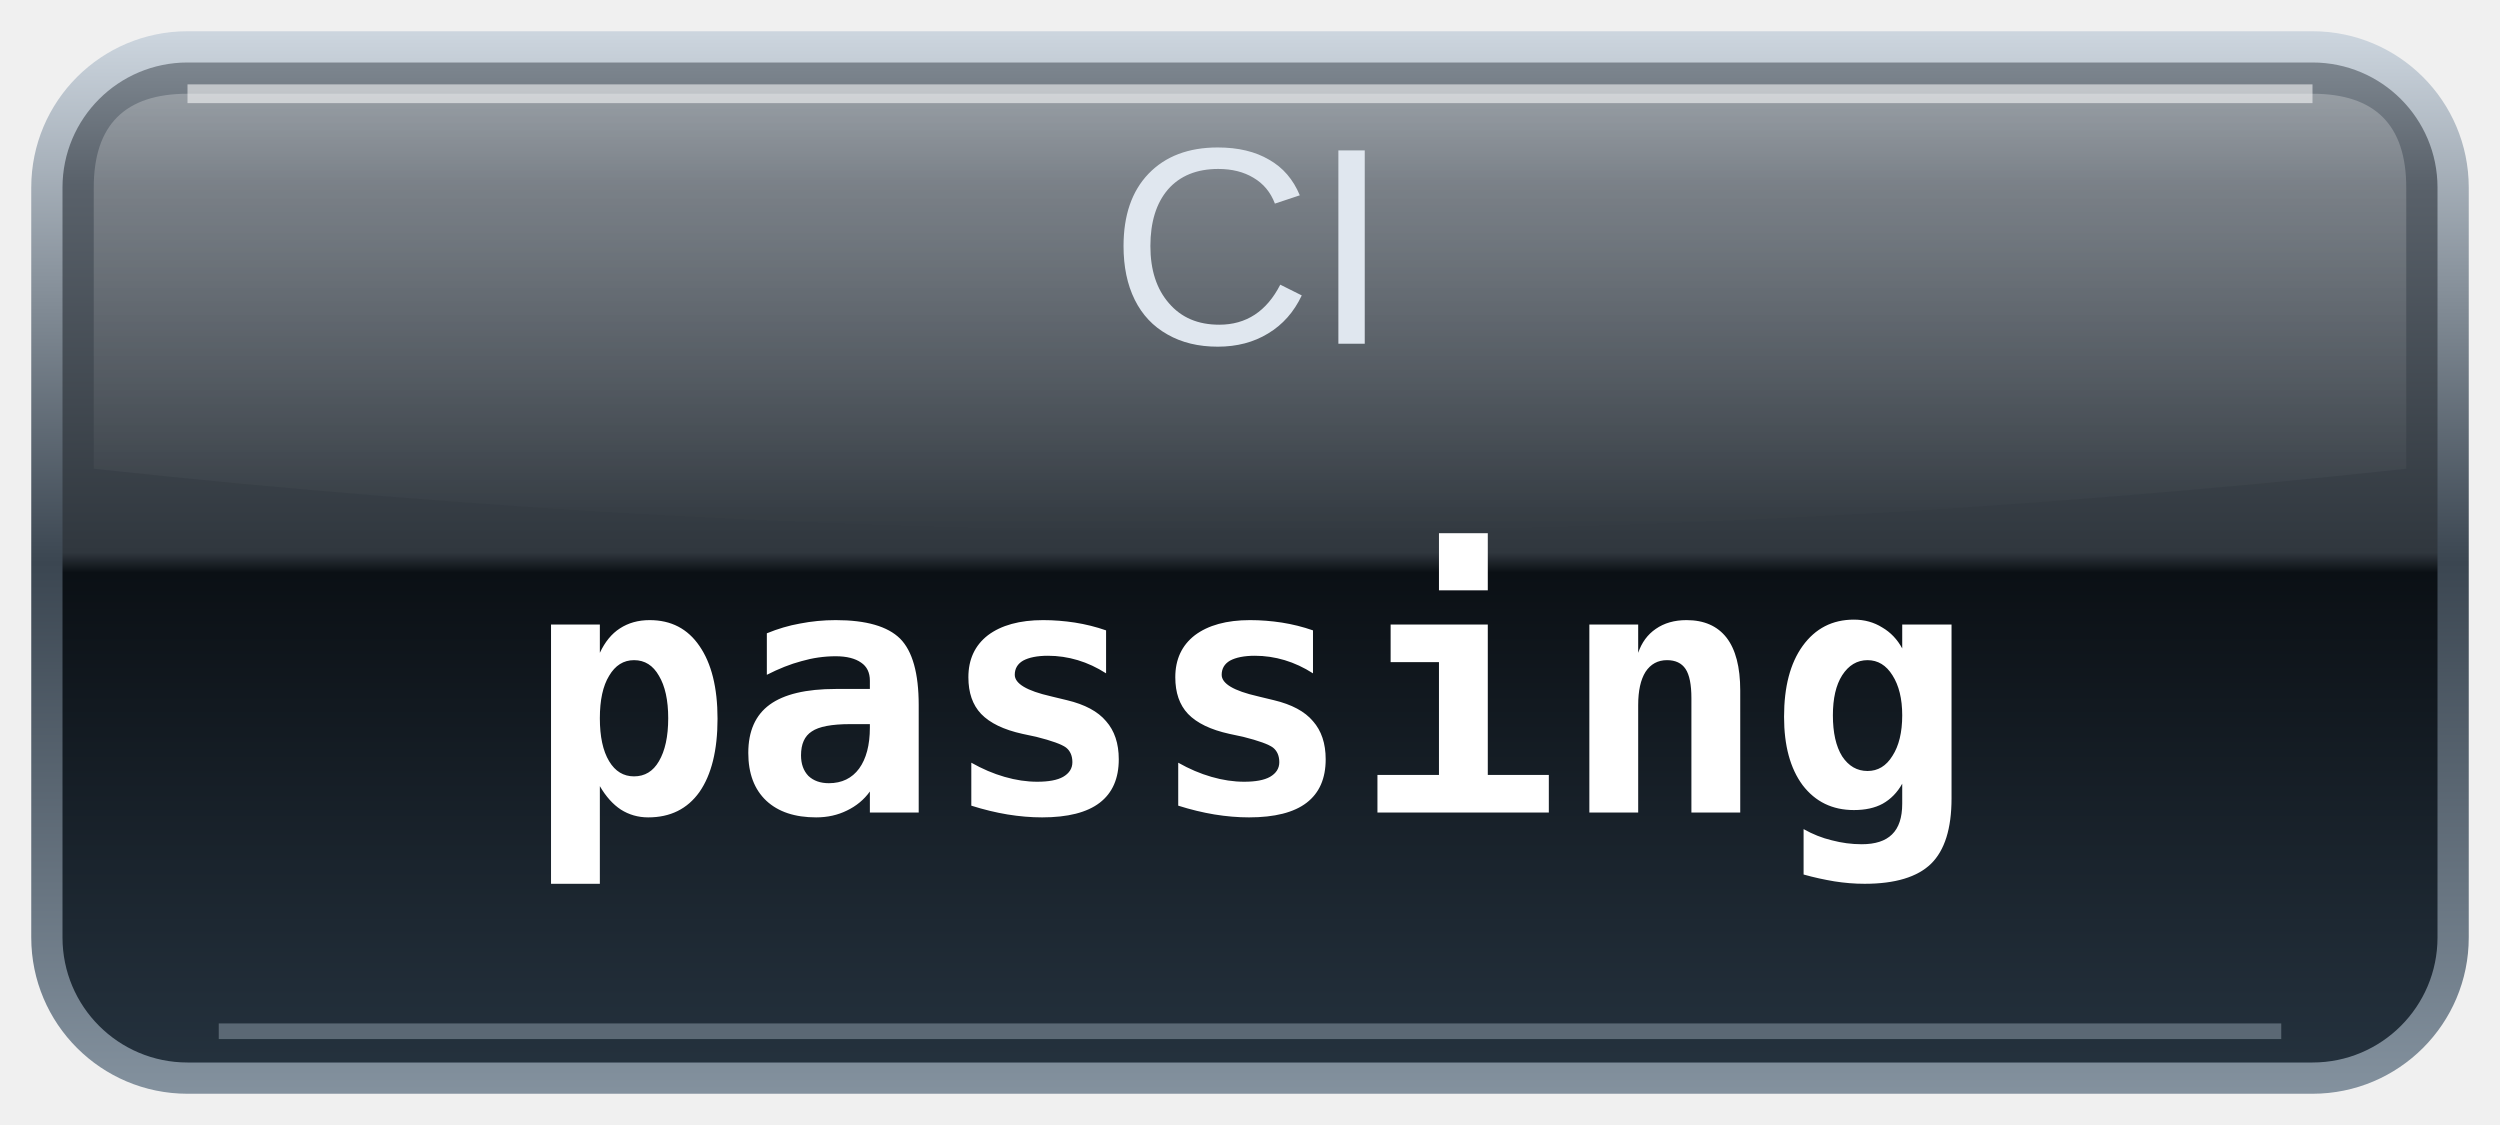
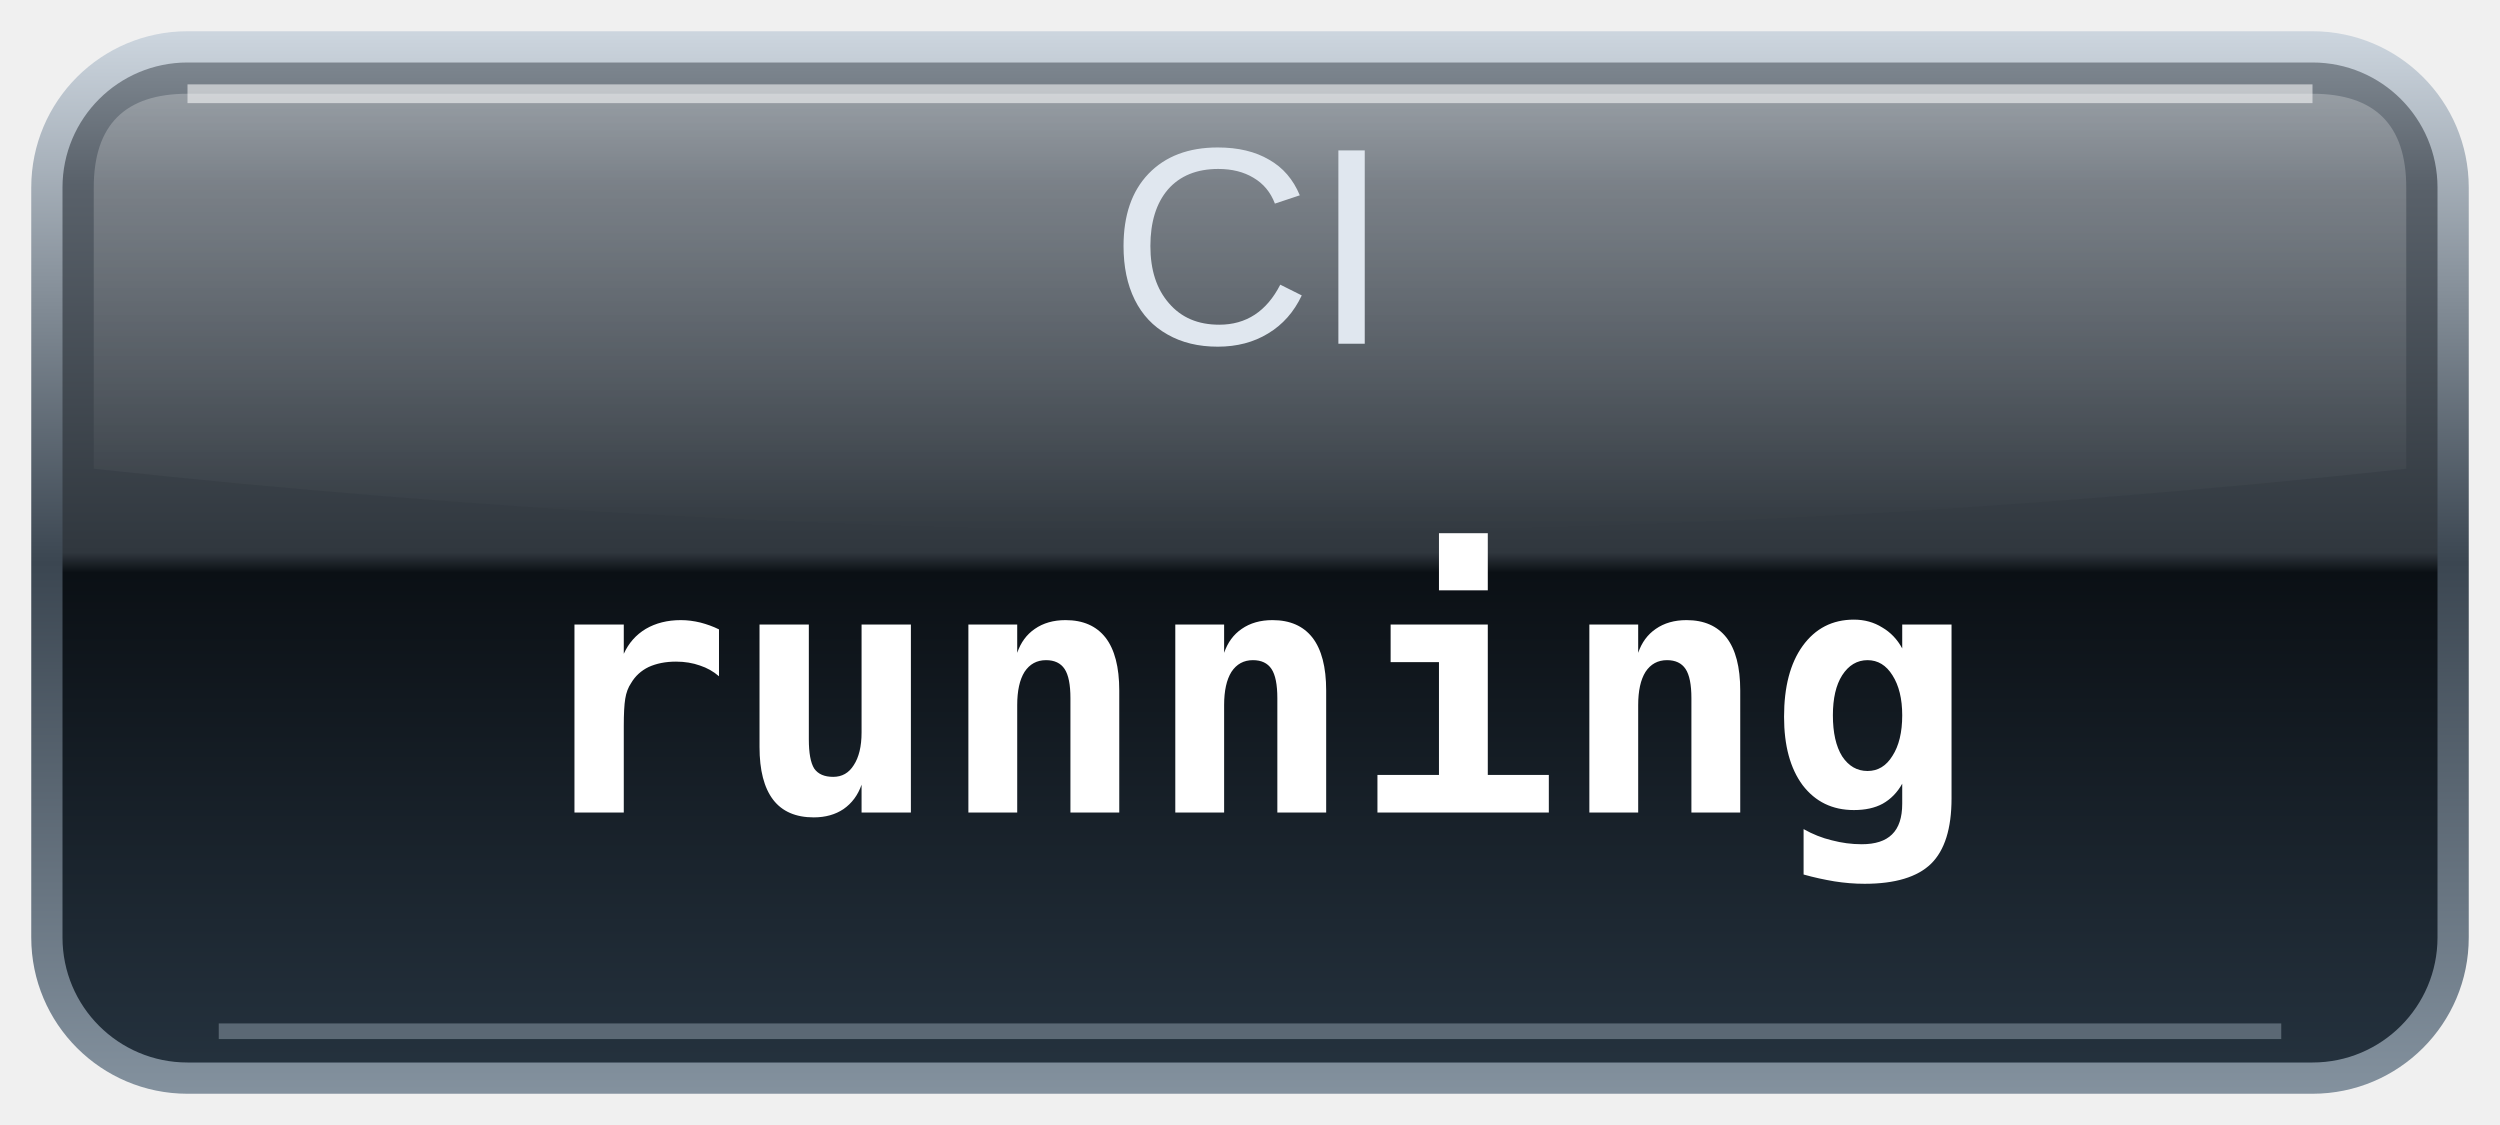
<svg xmlns="http://www.w3.org/2000/svg" width="80" height="36" viewBox="0 0 80 36" role="img" aria-labelledby="title desc">
  <defs>
    <linearGradient id="glass" x2="0" y2="1">
      <stop stop-color="#7c858e" />
      <stop offset=".12" stop-color="#59616a" />
      <stop offset=".49" stop-color="#30373e" />
      <stop offset=".51" stop-color="#0b1015" />
      <stop offset="1" stop-color="#24313d" />
    </linearGradient>
    <linearGradient id="rim" x2="0" y2="1">
      <stop stop-color="#ccd5de" />
      <stop offset=".5" stop-color="#3b4651" />
      <stop offset="1" stop-color="#83919e" />
    </linearGradient>
    <linearGradient id="shine" x2="0" y2="1">
      <stop stop-color="#fff" stop-opacity=".25" />
      <stop offset="1" stop-color="#fff" stop-opacity="0" />
    </linearGradient>
  </defs>
  <rect x="1" y="1" width="78" height="34" rx="5" fill="url(#rim)" />
  <rect x="2" y="2" width="76" height="32" rx="4" fill="url(#glass)" />
  <path d="M6 3H74Q77 3 77 6V15Q40 19 3 15V6Q3 3 6 3Z" fill="url(#shine)" />
  <path d="M6 3H74" stroke="#fff" stroke-opacity=".55" stroke-width=".6" />
  <path d="M7 33H73" stroke="#b0becb" stroke-opacity=".4" stroke-width=".5" />
  <text id="label" x="40" y="11" text-anchor="middle" fill="#e0e7ef" font-family="Arial,Helvetica,sans-serif" font-size="9">CI</text>
-   <text class="value" x="40" y="26" text-anchor="middle" fill="#ffffff" font-family="monospace" font-size="11" font-weight="bold">passing</text>
+   <text class="value" x="40" y="26" text-anchor="middle" fill="#ffffff" font-family="monospace" font-size="11" font-weight="bold">running</text>
</svg>
